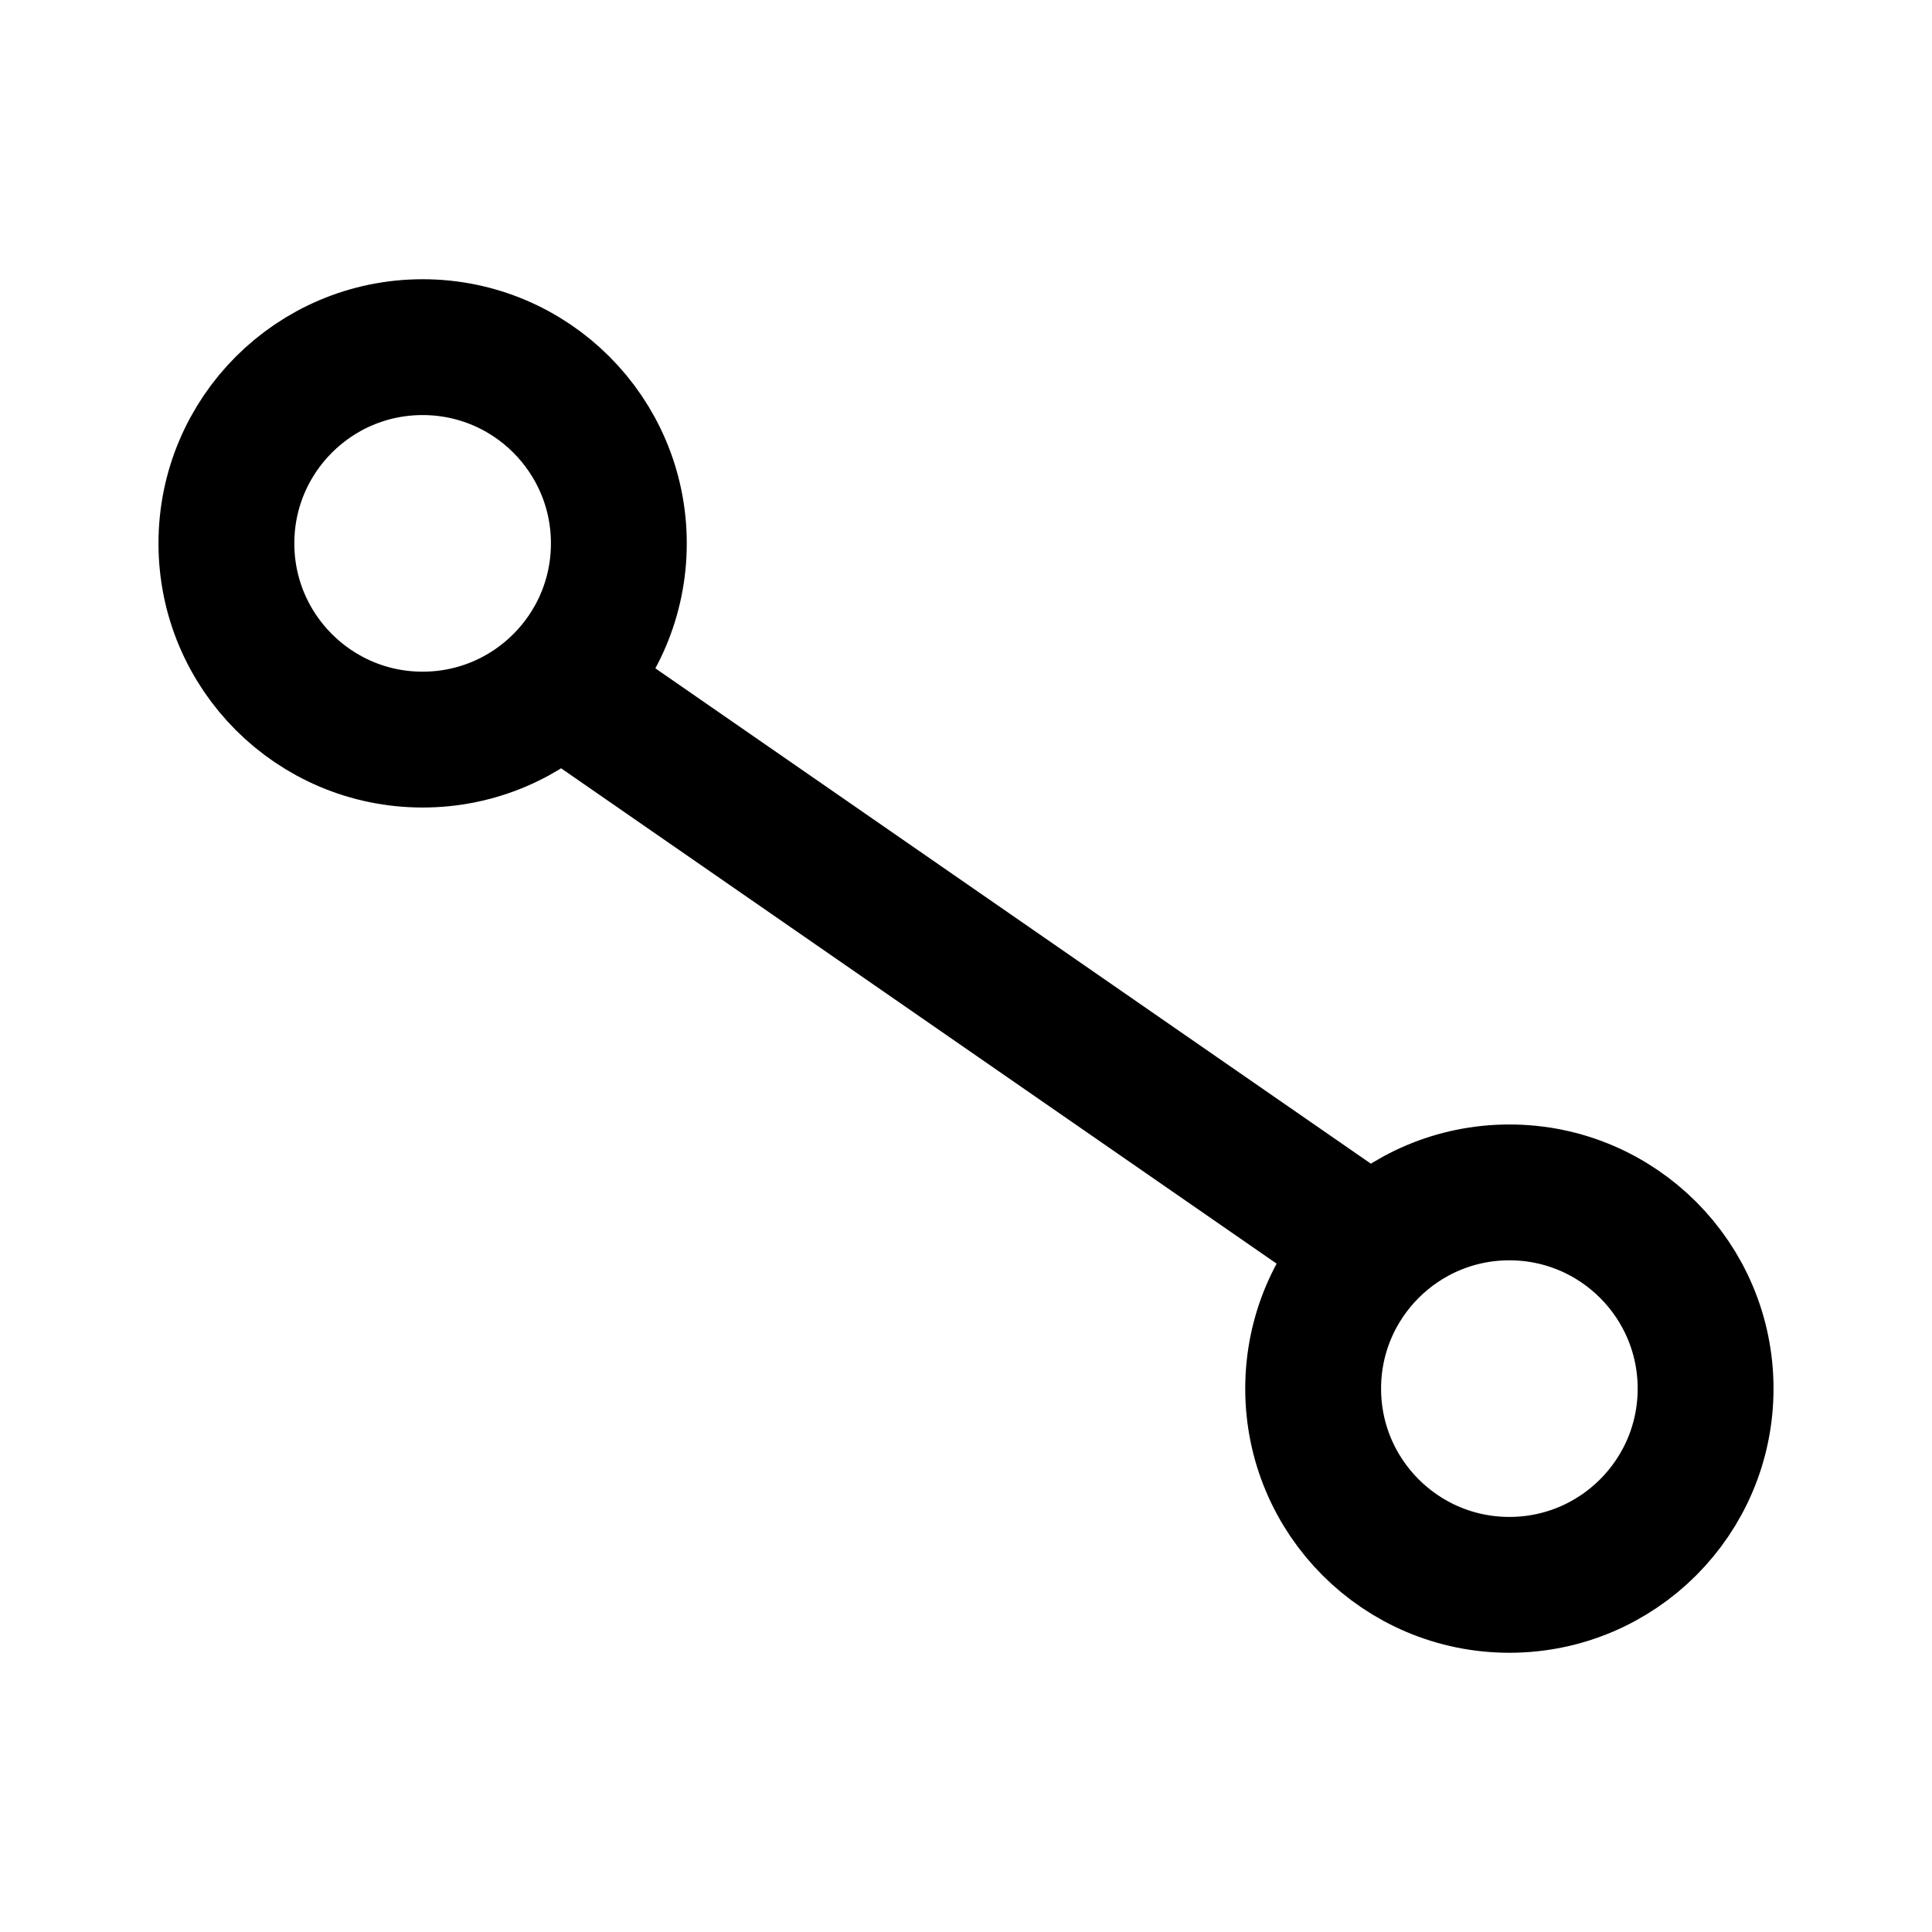
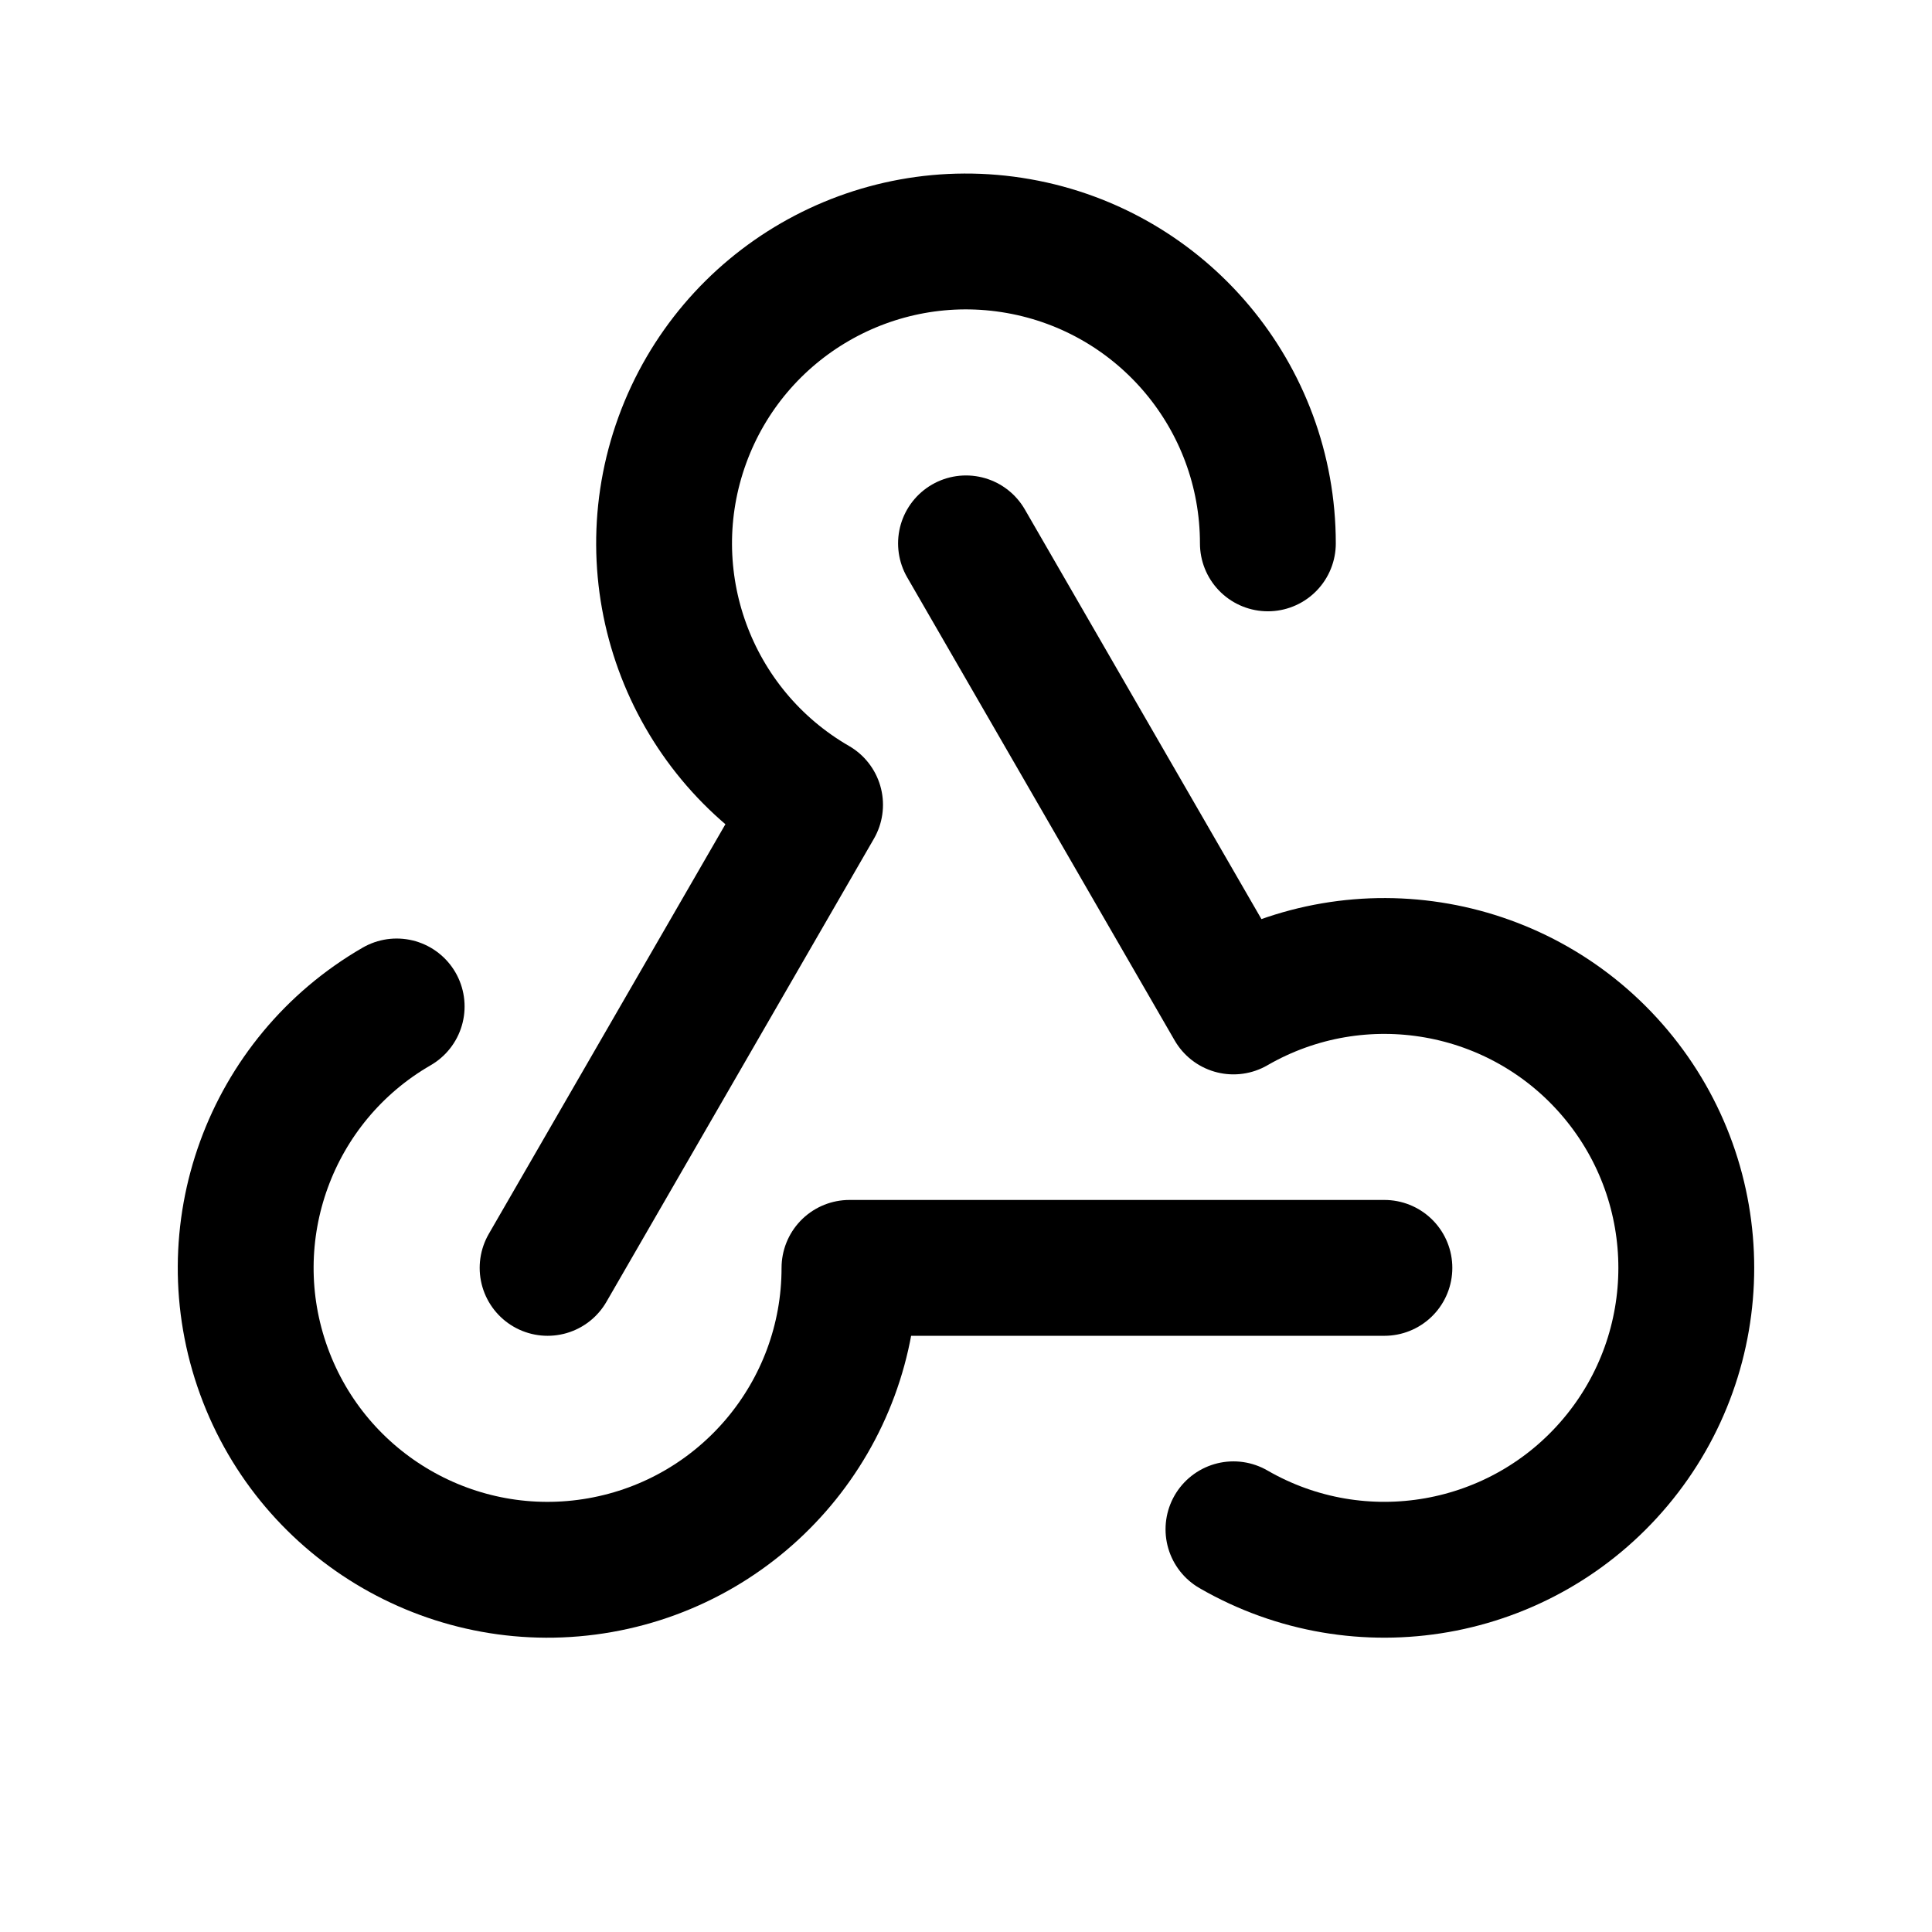
<svg xmlns="http://www.w3.org/2000/svg" viewBox="0 0 32 32" width="32" height="32" fill="none" stroke="currentColor" stroke-width="2.25" stroke-linecap="round" stroke-linejoin="round" role="img" aria-label="Webhooks">
-   <circle cx="7" cy="9" r="3.25" />
-   <circle cx="25" cy="23" r="3.25" />
-   <path d="M9.5 11.5 L22.5 20.5" stroke-linecap="butt" />
+   <path d="M21 9 A5 5 0 1 0 13.5 13.33 L9.07 21" />
+   <path d="M20.43 25.33 A5 5 0 1 0 20.43 16.67 L16 9" />
+   <path d="M6.57 16.67 A5 5 0 1 0 14.07 21 L22.93 21" />
</svg>
